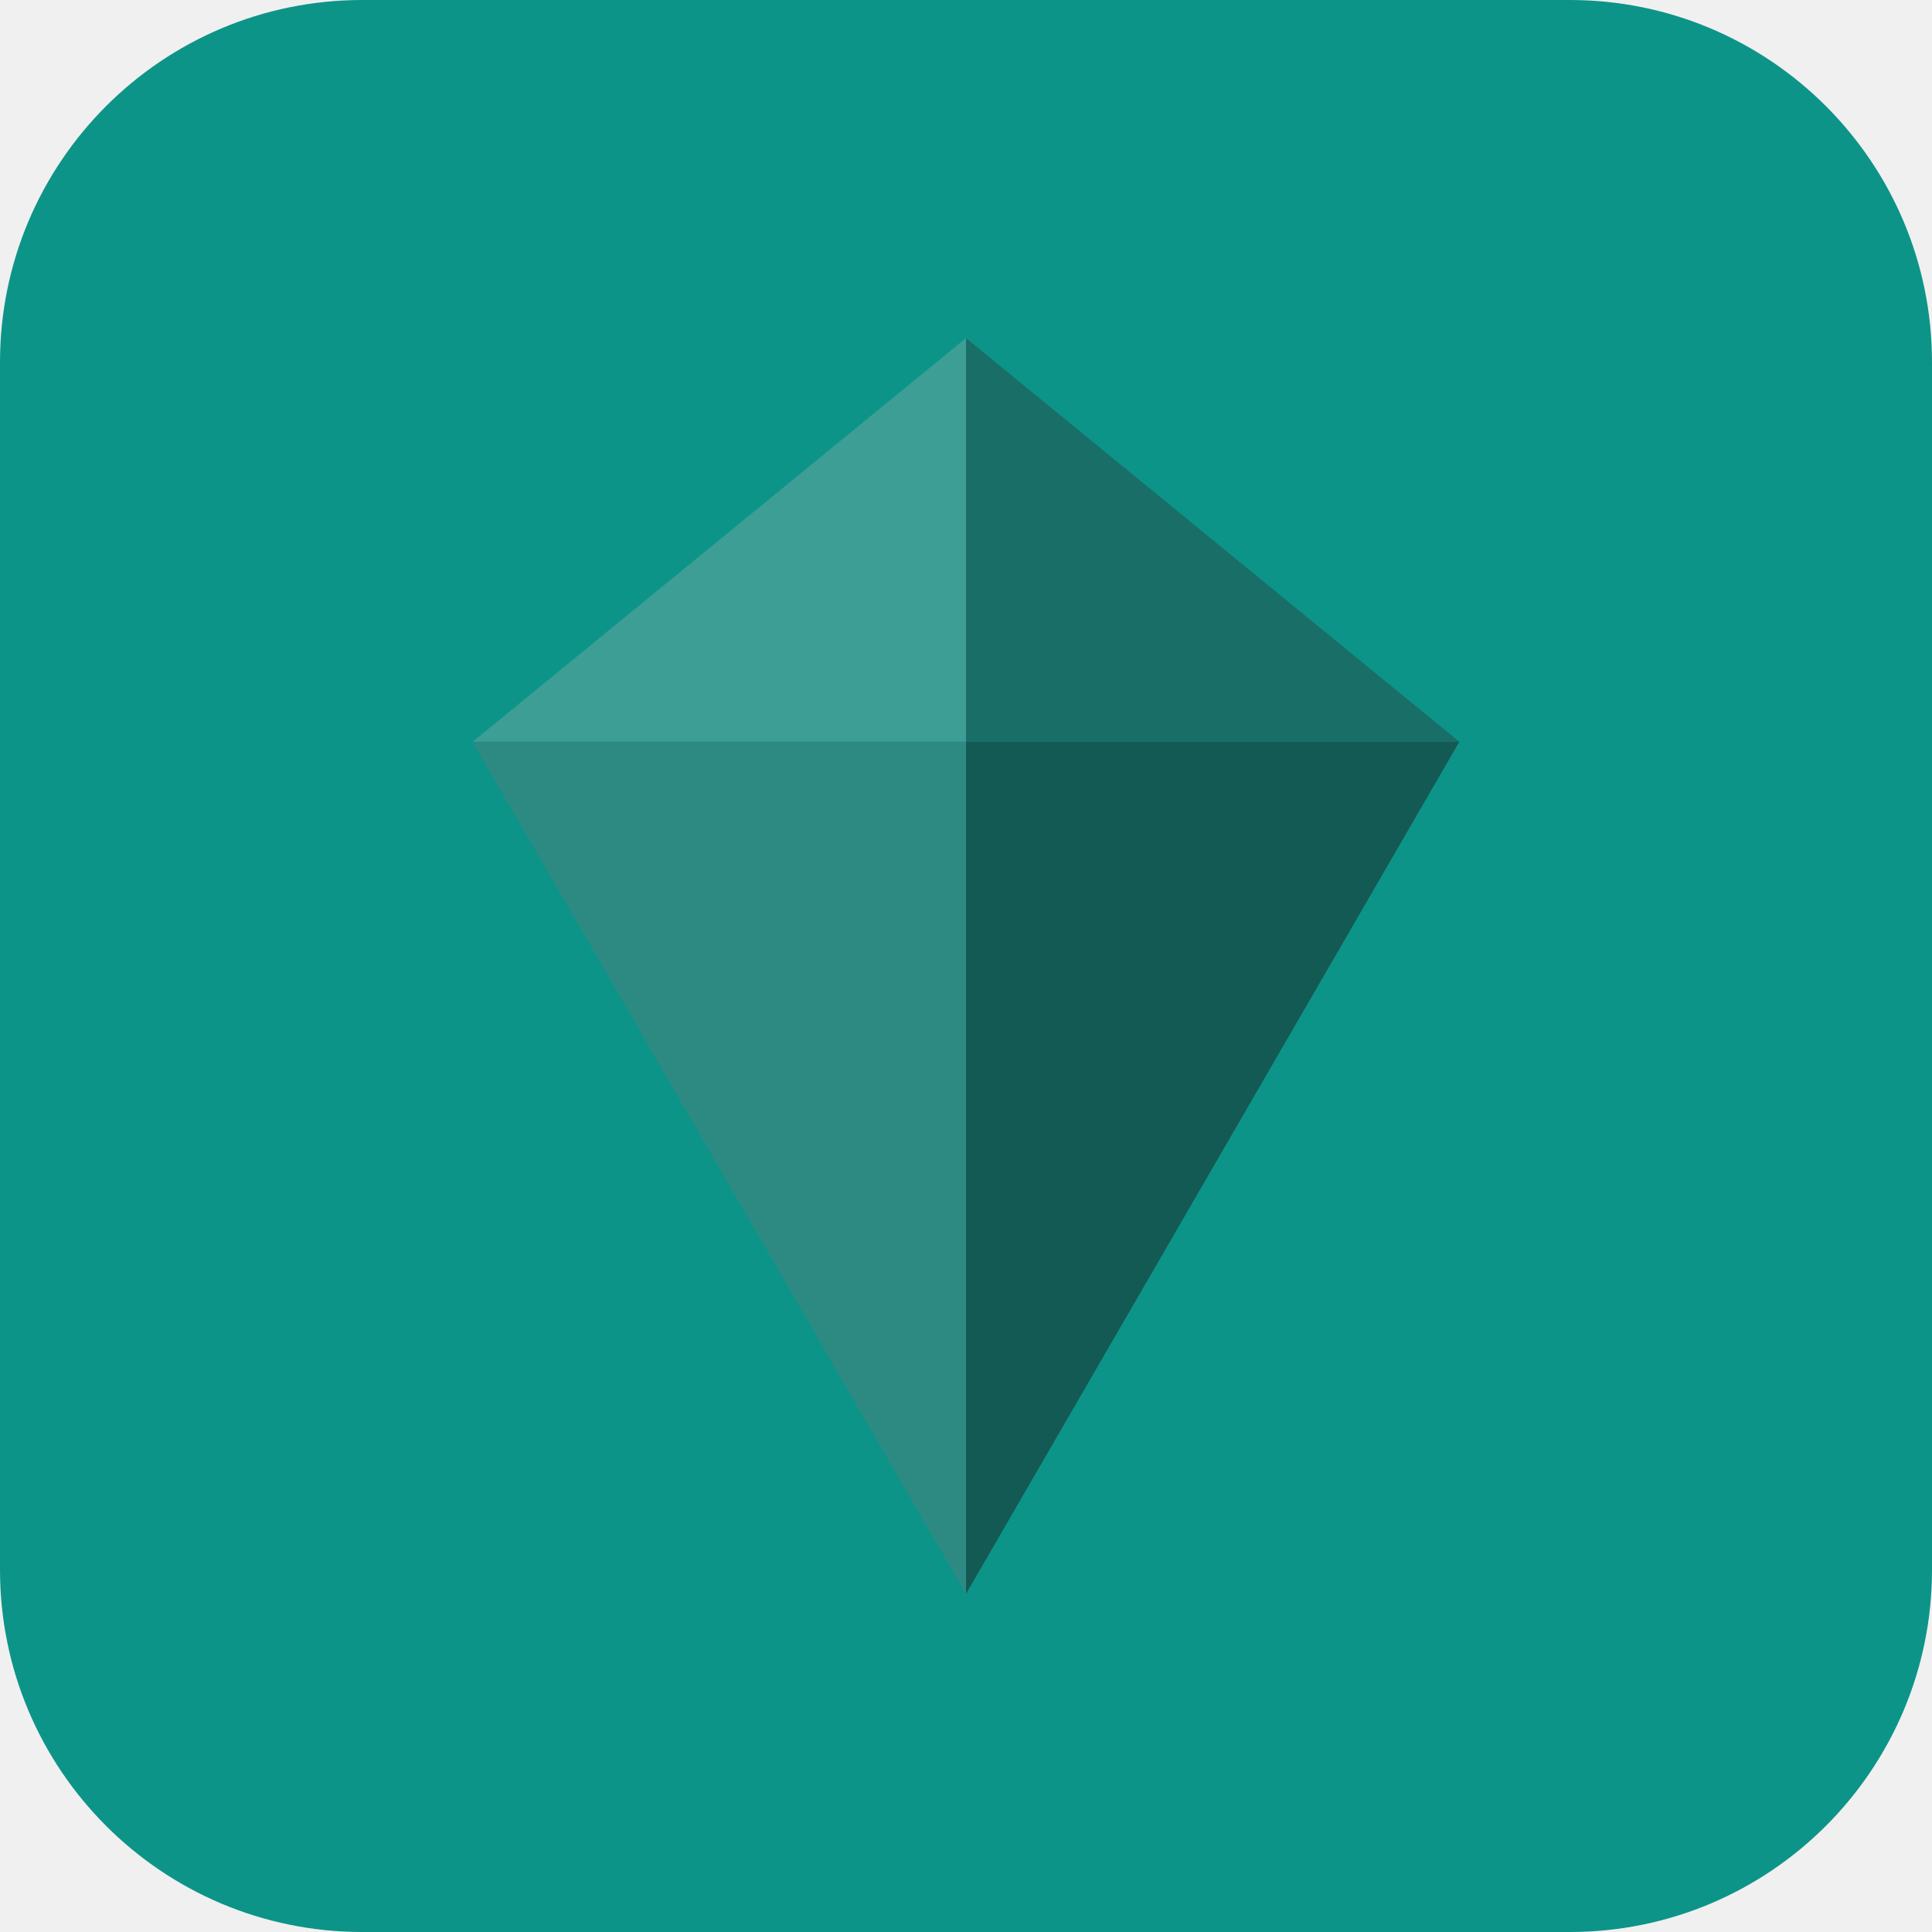
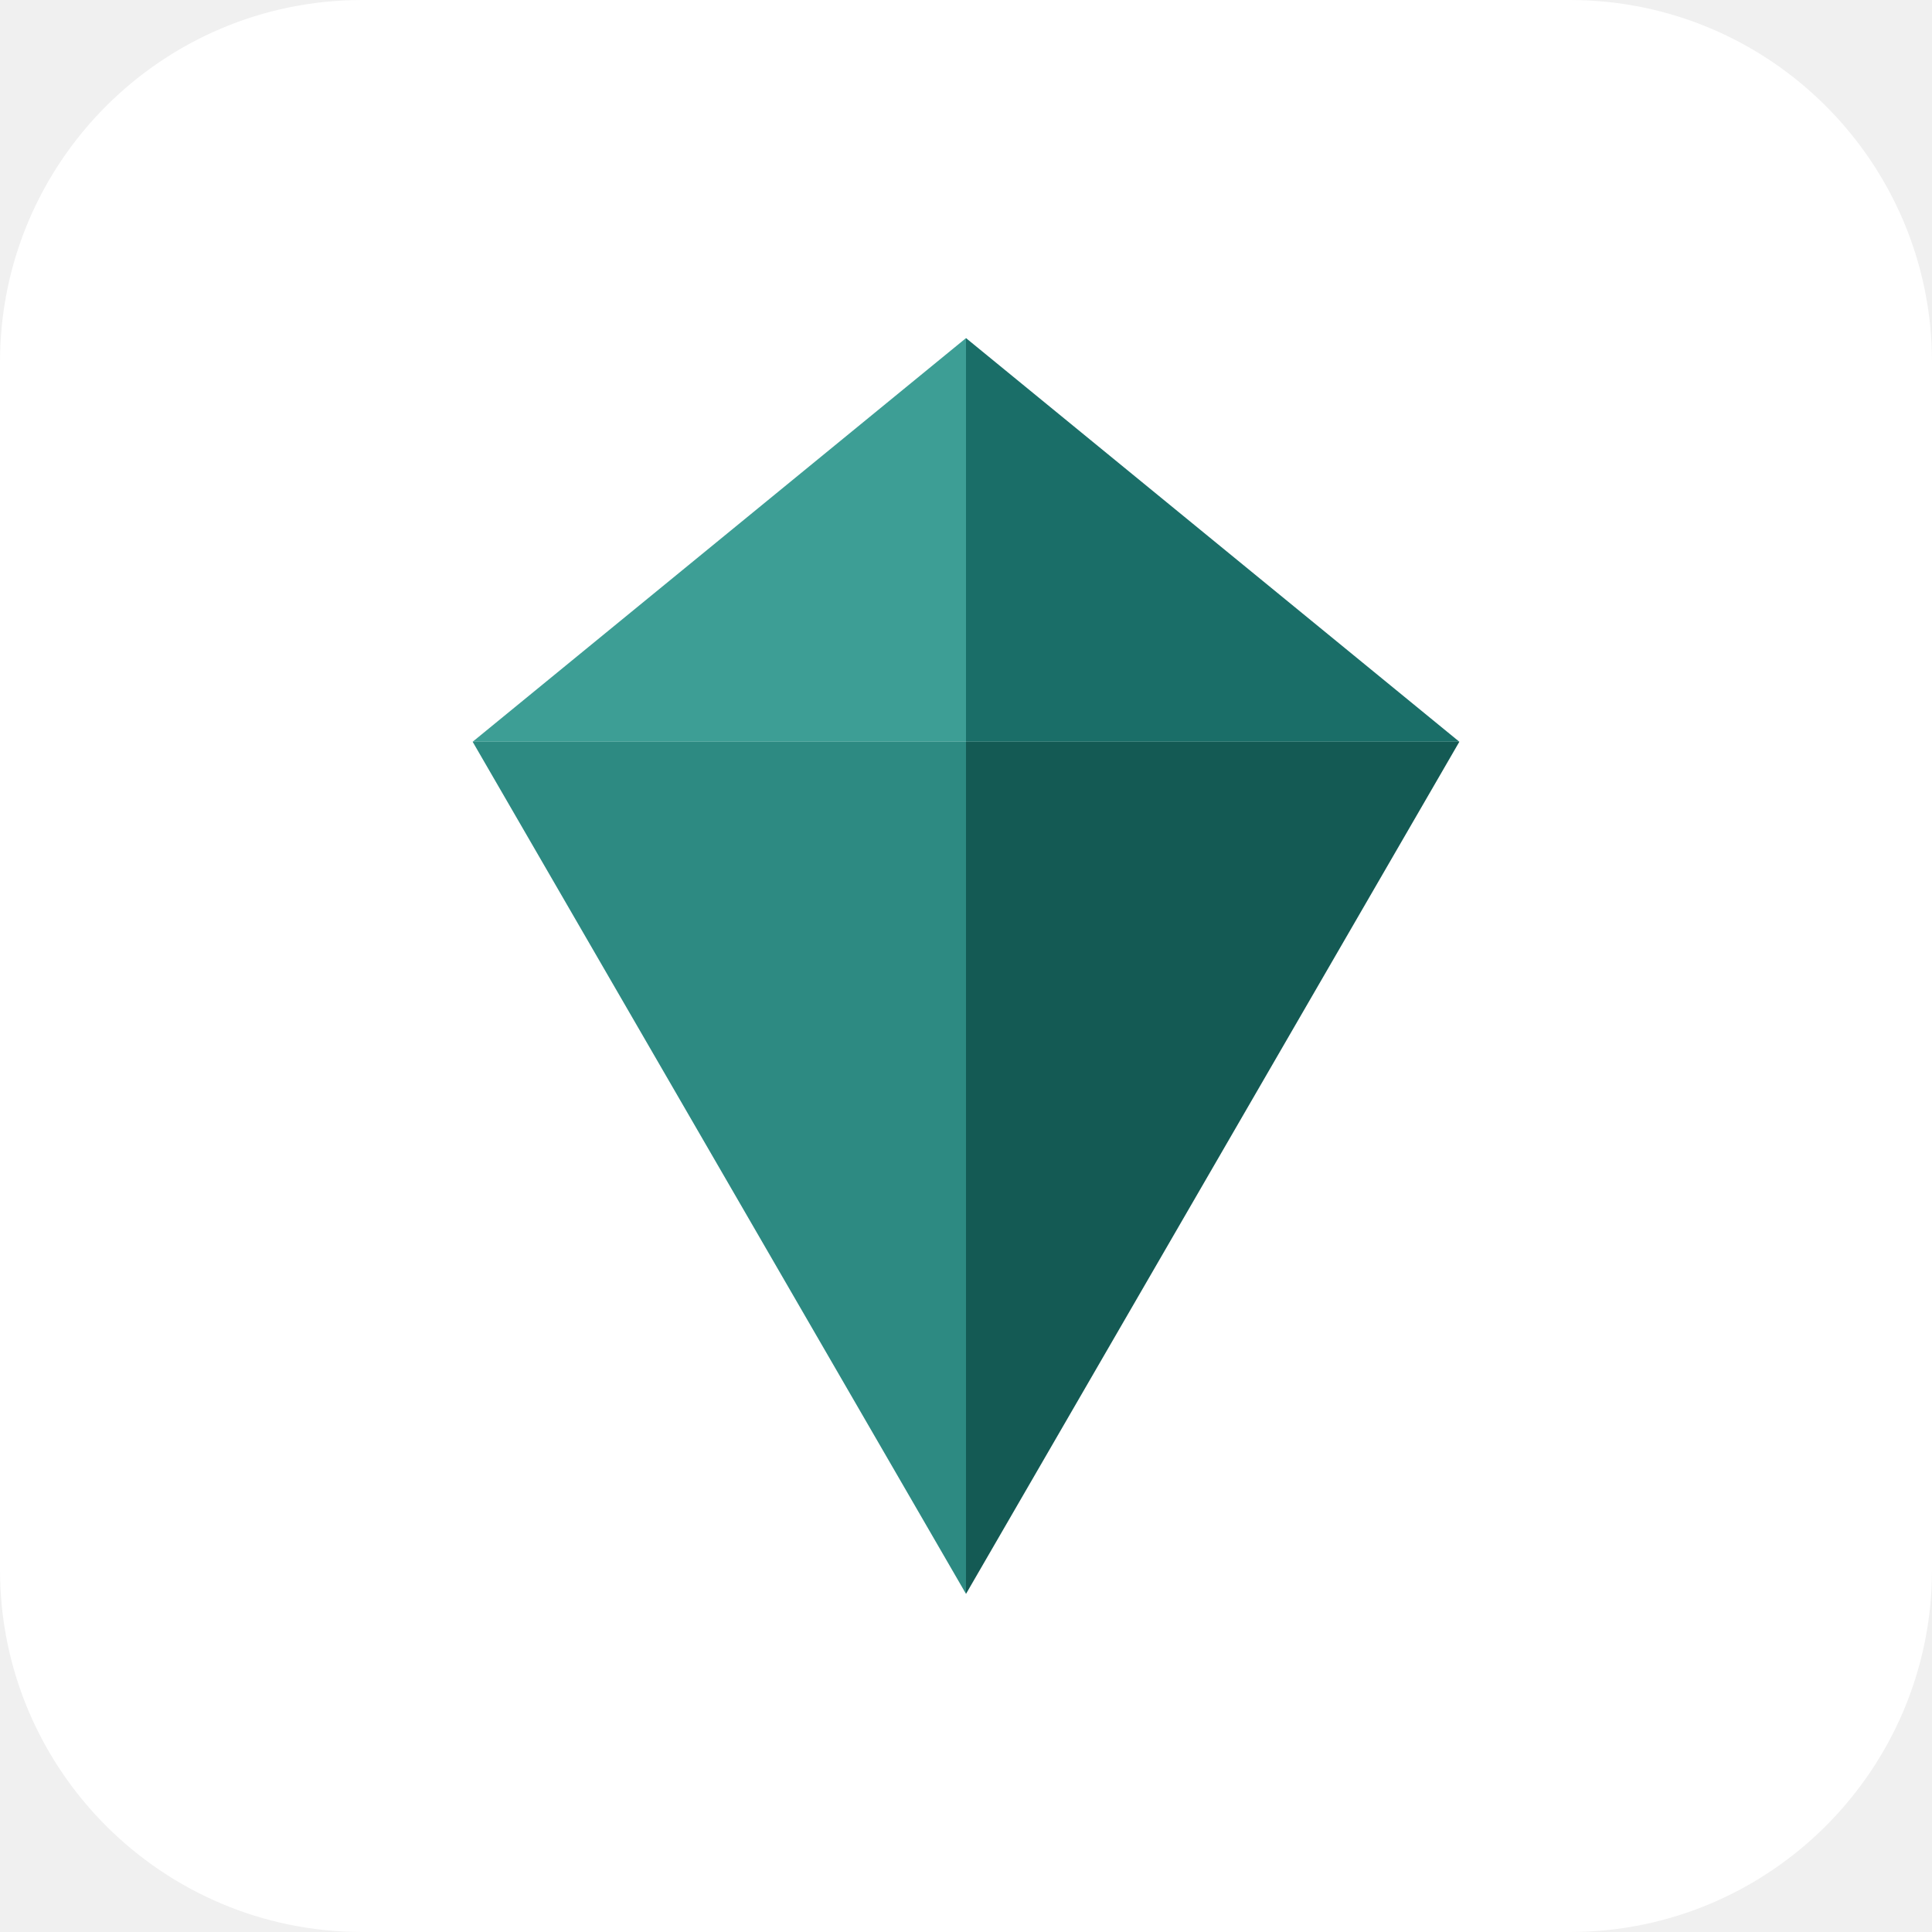
<svg xmlns="http://www.w3.org/2000/svg" width="512" height="512" viewBox="0 0 512 512">
-   <rect width="512" height="512" rx="96" fill="#0d9488" />
+   <rect width="512" height="512" rx="96" fill="#ffffff" />
  <g transform="translate(89.6, 89.6) scale(11.8857)">
    <path d="M14 0L3 9h11V0z" fill="#3d9e95" />
    <path d="M14 0l11 9H14V0z" fill="#1a6e68" />
    <path d="M3 9l11 19V9H3z" fill="#2d8a82" />
    <path d="M25 9L14 28V9h11z" fill="#145a54" />
  </g>
</svg>
